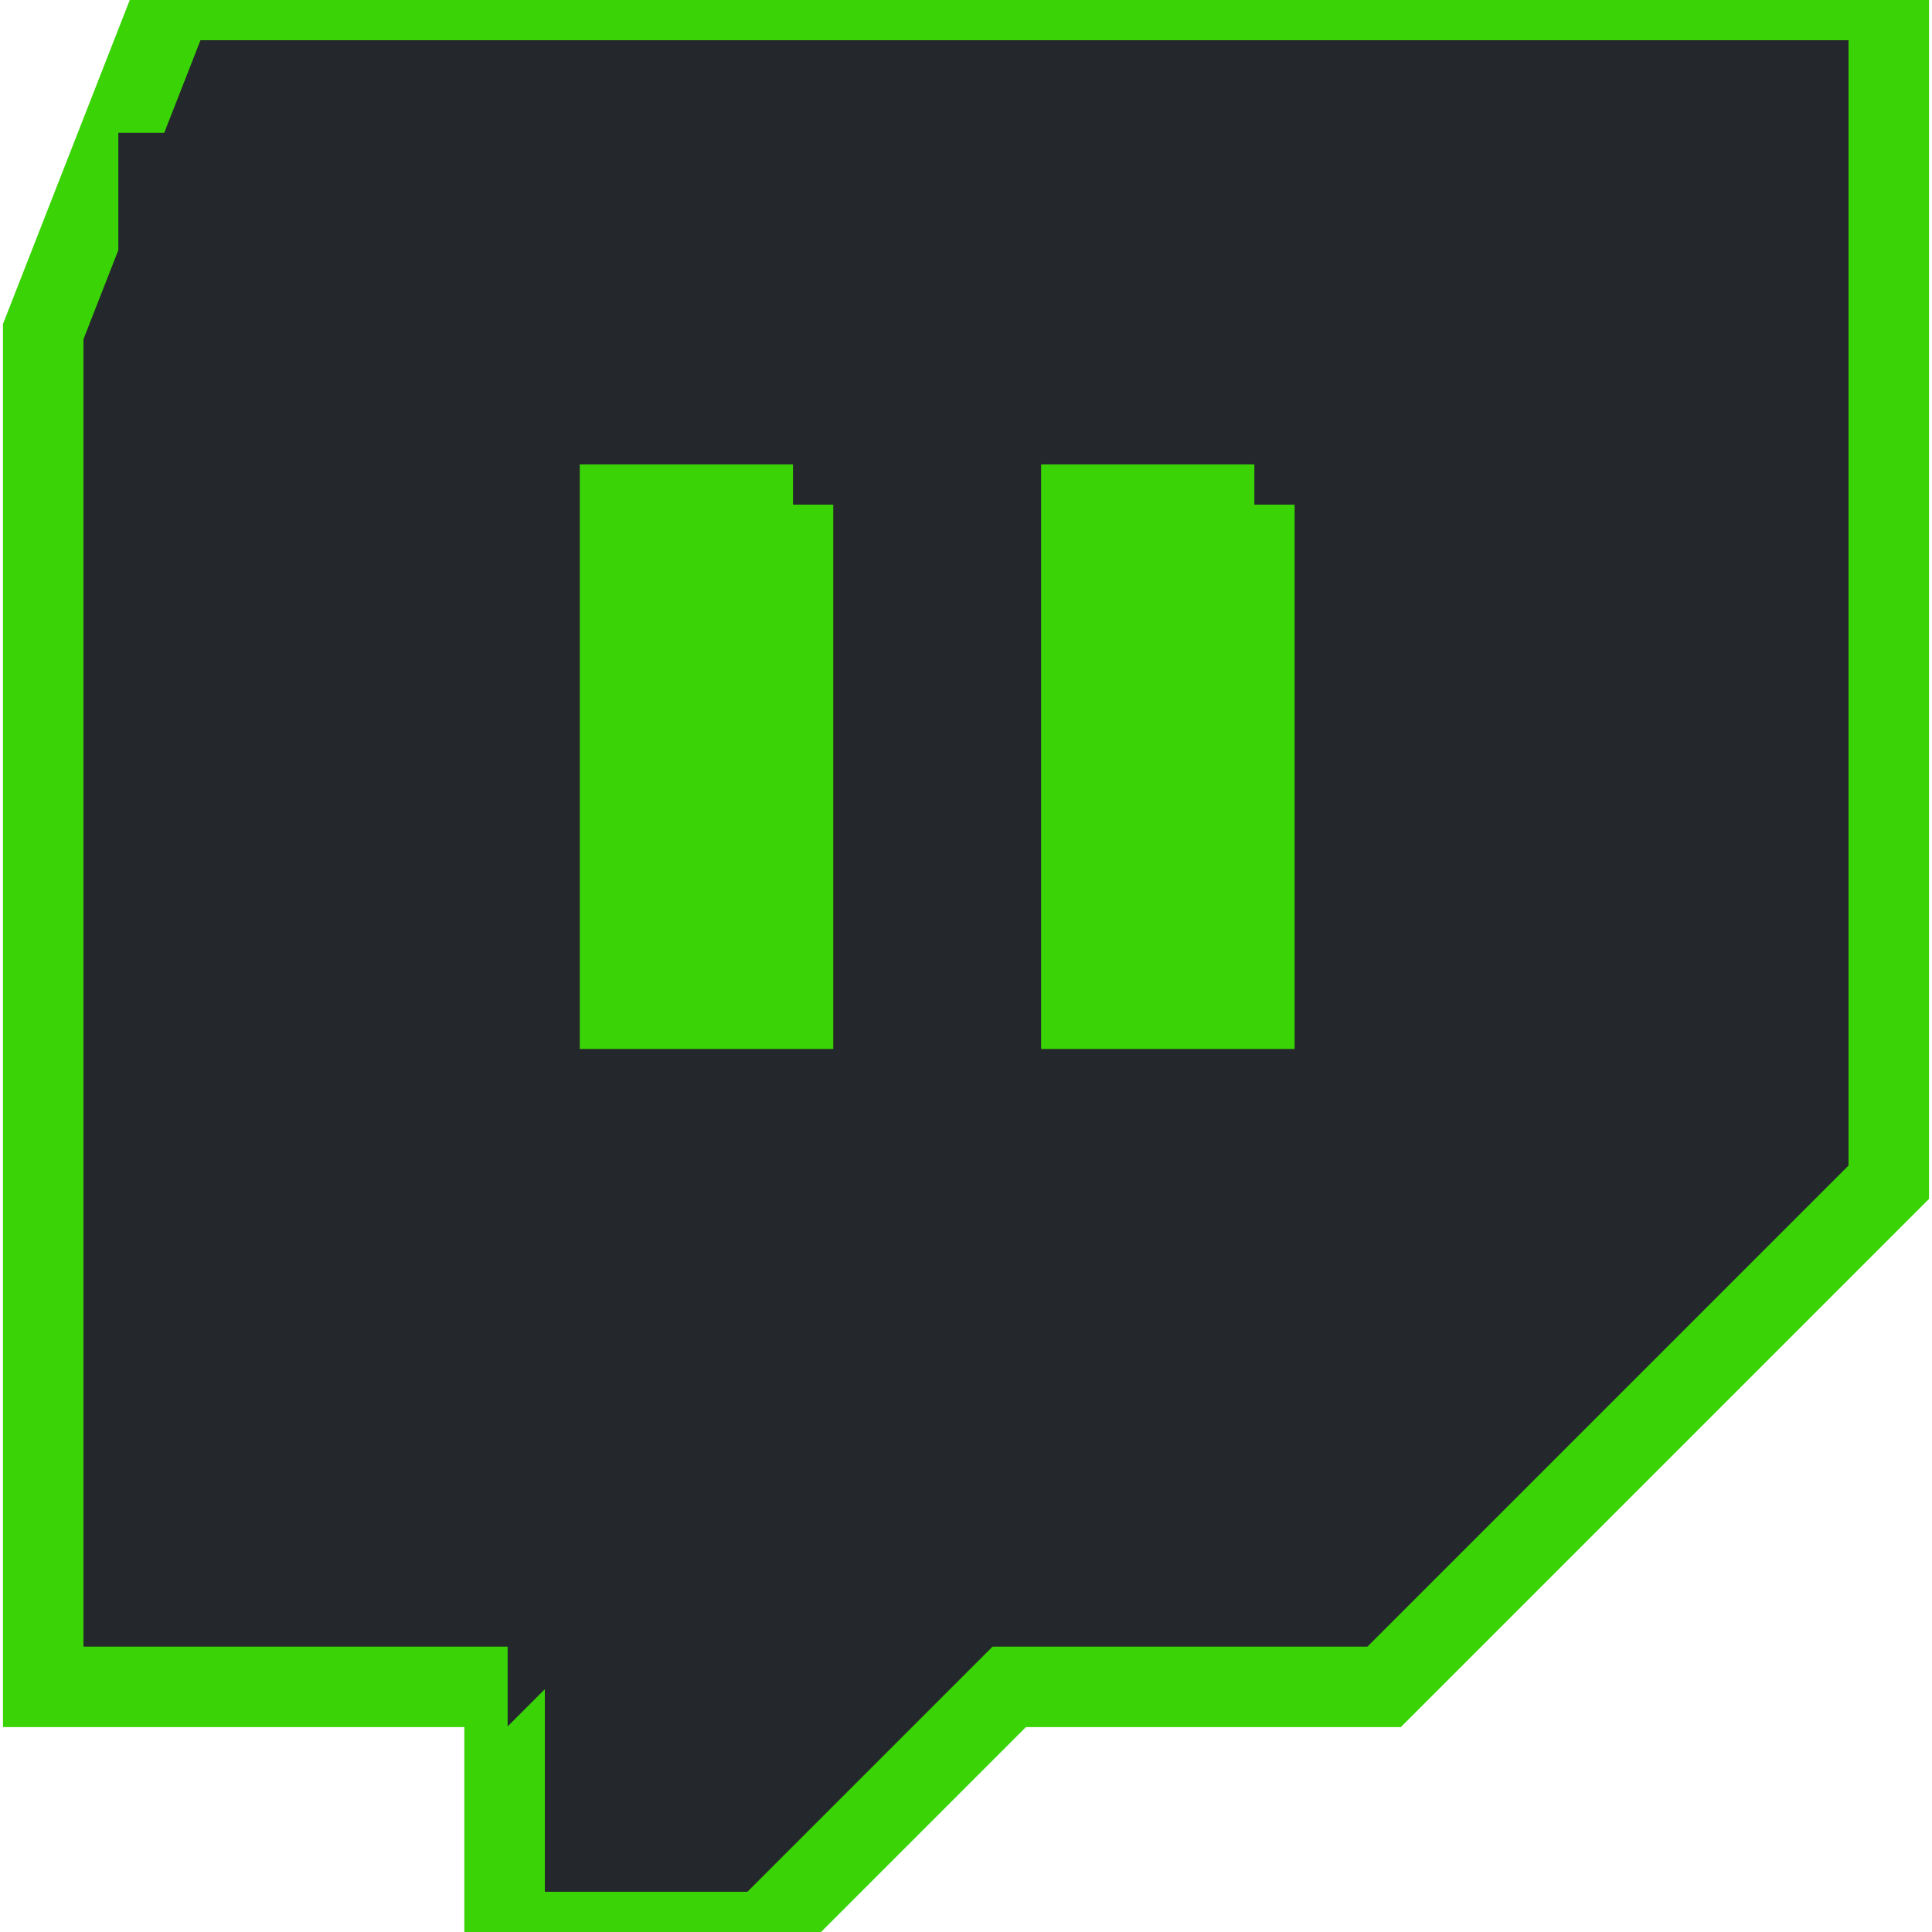
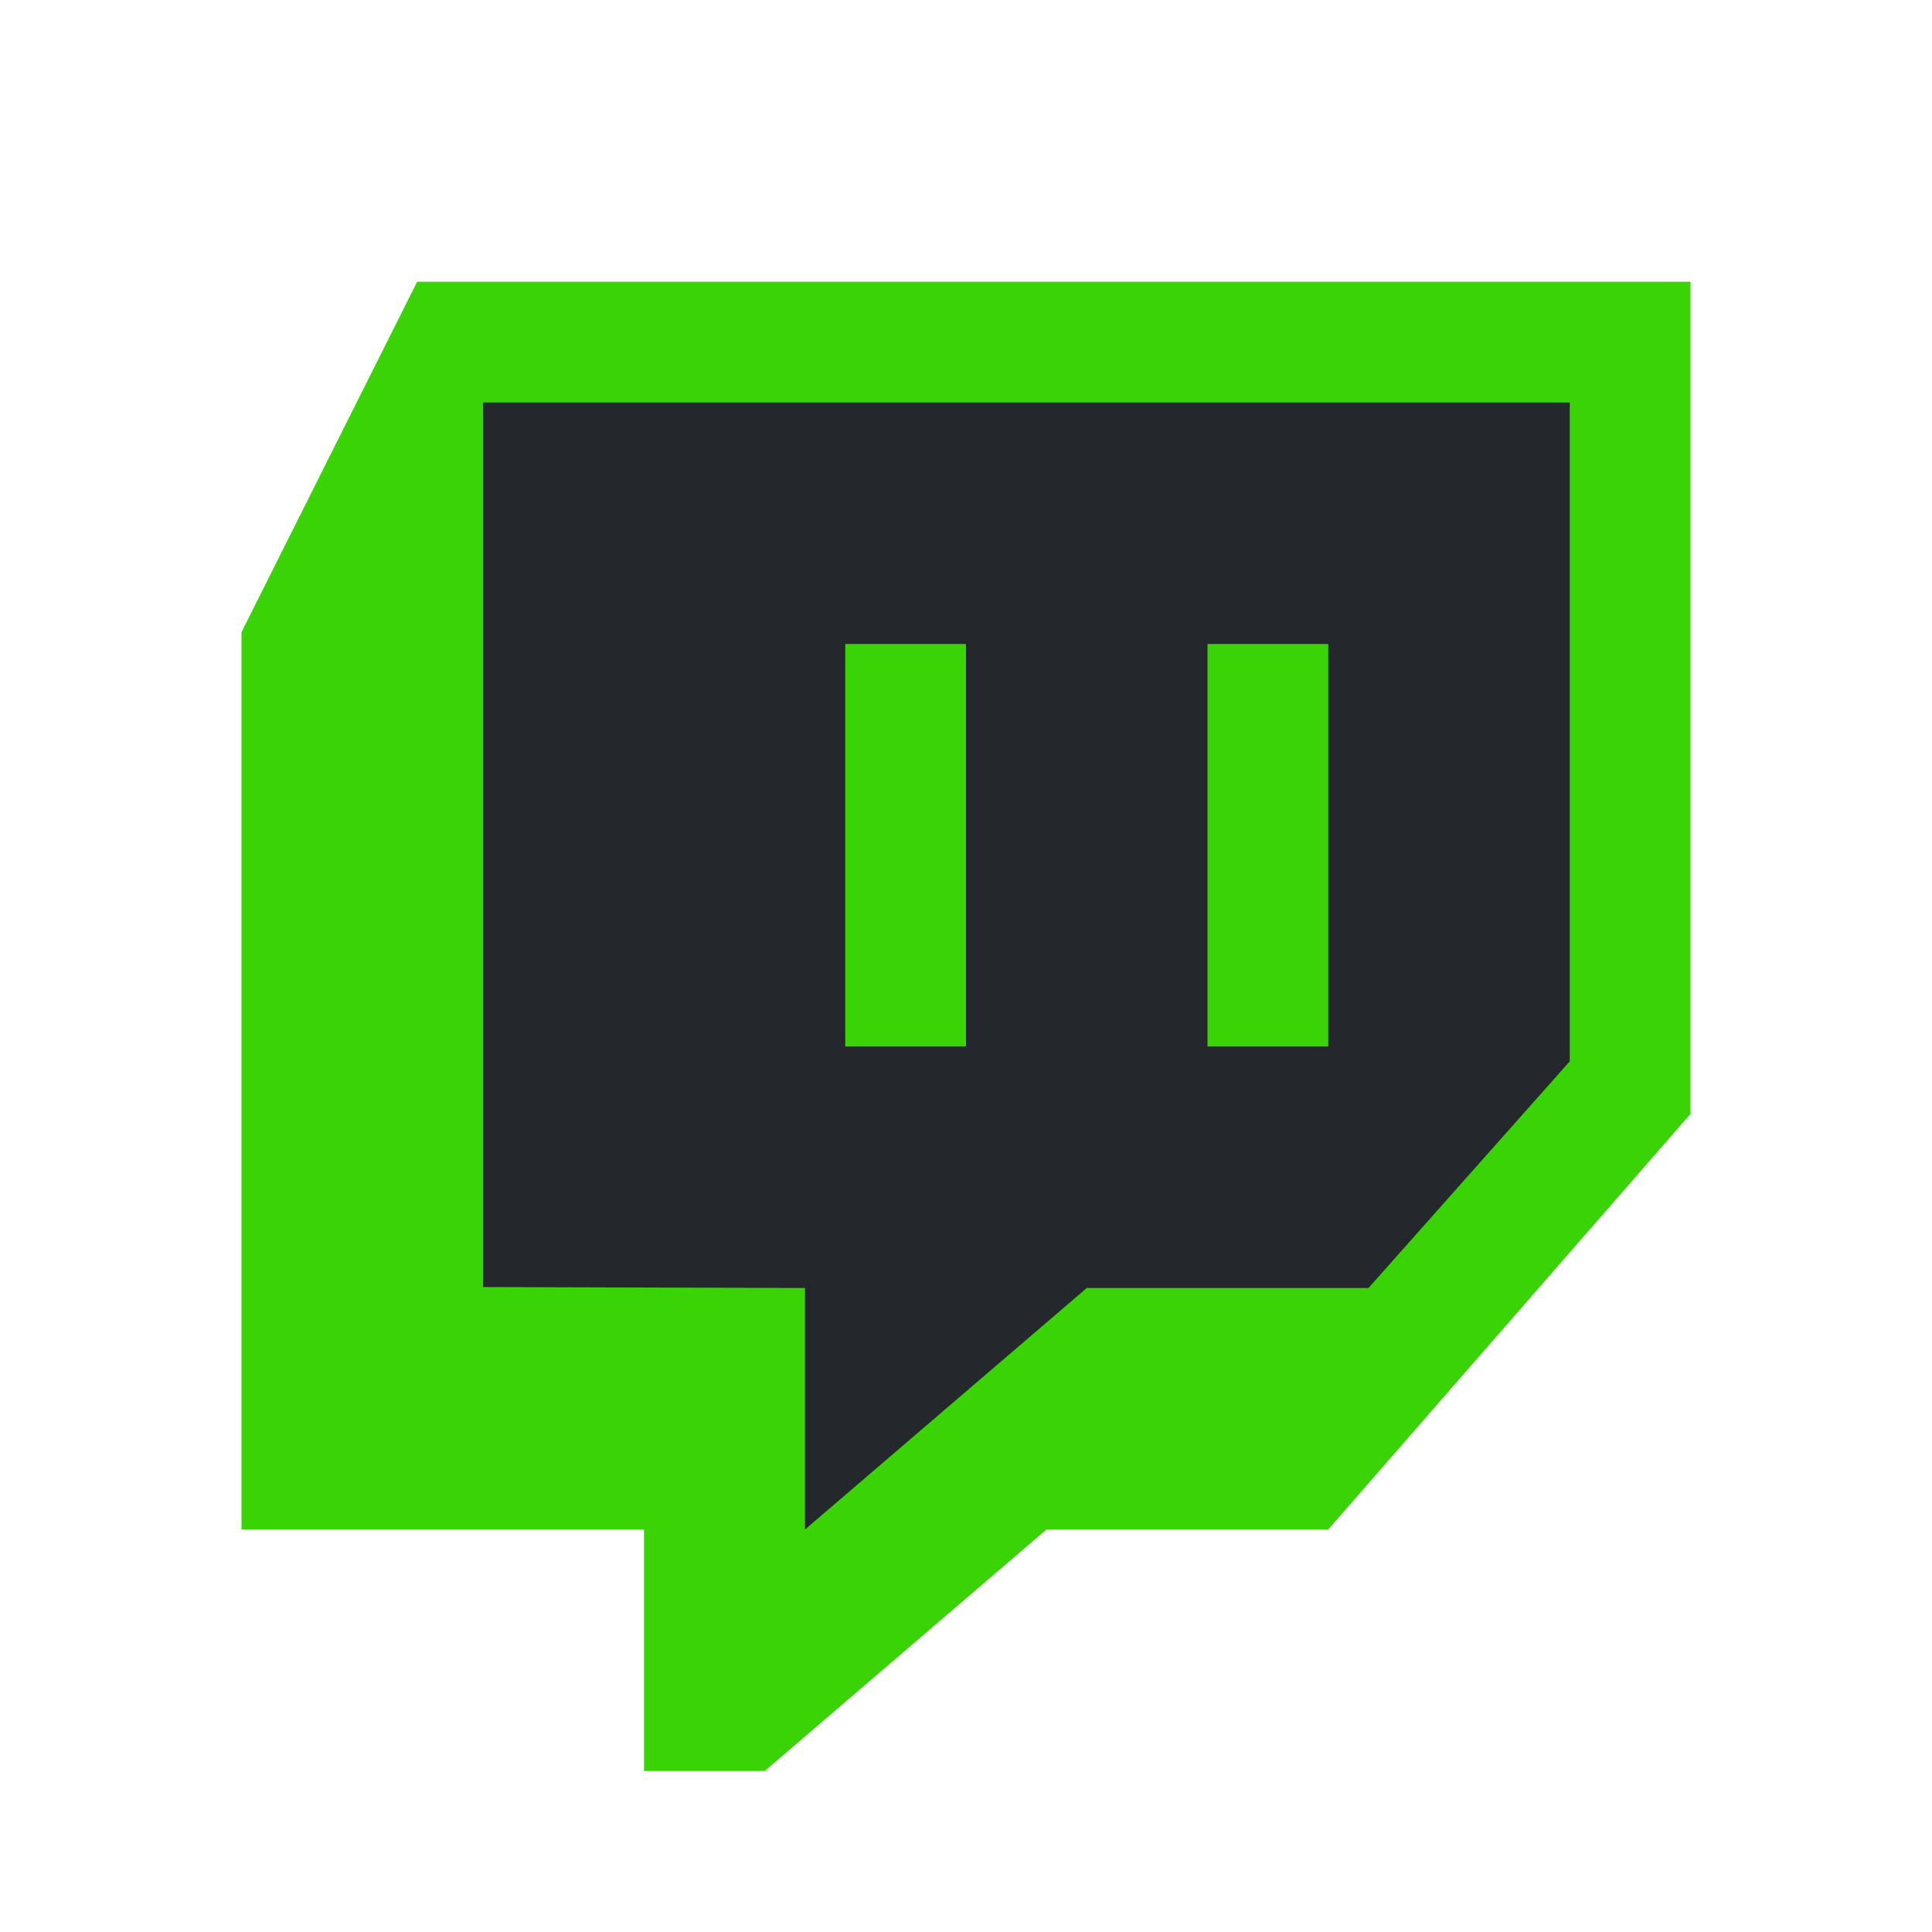
- <svg xmlns="http://www.w3.org/2000/svg" width="24" height="24" viewBox="0 0 24 24">
-   <path d="M2.149 0l-1.612 4.119v16.836h5.731v3.045h3.224l3.045-3.045h4.657l6.269-6.269v-14.686h-21.314" stroke="#3AD305" fill="#24272C" fill-rule="evenodd" clip-rule="evenodd" />
-   <path d="M19.164 13.612l-3.582 3.582h-5.731l-3.045 3.045v-3.045h-4.836v-15.045h17.194" stroke="#24272C" fill="none" fill-rule="evenodd" clip-rule="evenodd" />
-   <path d="M15.582 6.269v6.262h-2.149v-6.262h2.149" stroke="#3AD305" fill="#3AD305" fill-rule="evenodd" clip-rule="evenodd" />
-   <path d="M9.851 6.269v6.262h-2.149v-6.262h2.149" stroke="#3AD305" fill="#3AD305" fill-rule="evenodd" clip-rule="evenodd" />
+ <svg xmlns="http://www.w3.org/2000/svg" viewBox="0 0 48 48" width="24px" height="24px">
+   <path fill="#3AD305" d="M42,27.676c-3,3.441-6,6.882-9,10.324c-2.333,0-4.667,0-7,0c-2.333,2-4.667,4-7,6c-1,0-2,0-3,0 c0-2,0-4,0-6c-3.333,0-6.667,0-10,0c0-7.431,0-14.863,0-22.294C7.455,12.804,8.909,9.902,10.364,7C20.909,7,31.455,7,42,7 C42,13.892,42,20.784,42,27.676z" />
+   <path fill="#24272C" d="M39,26.369c-1.667,1.877-3.333,3.754-5,5.631c-2.333,0-4.667,0-7,0c-2.333,2-4.667,4-7,6c0-2,0-4,0-6 c-2.667-0.008-5.333-0.016-8-0.024c0-7.326,0-14.651,0-21.976c9,0,18,0,27,0C39,15.456,39,20.912,39,26.369z" />
+   <rect width="3" height="10" x="21" y="16" fill="#3AD305" />
+   <rect width="3" height="10" x="30" y="16" fill="#3AD305" />
</svg>
